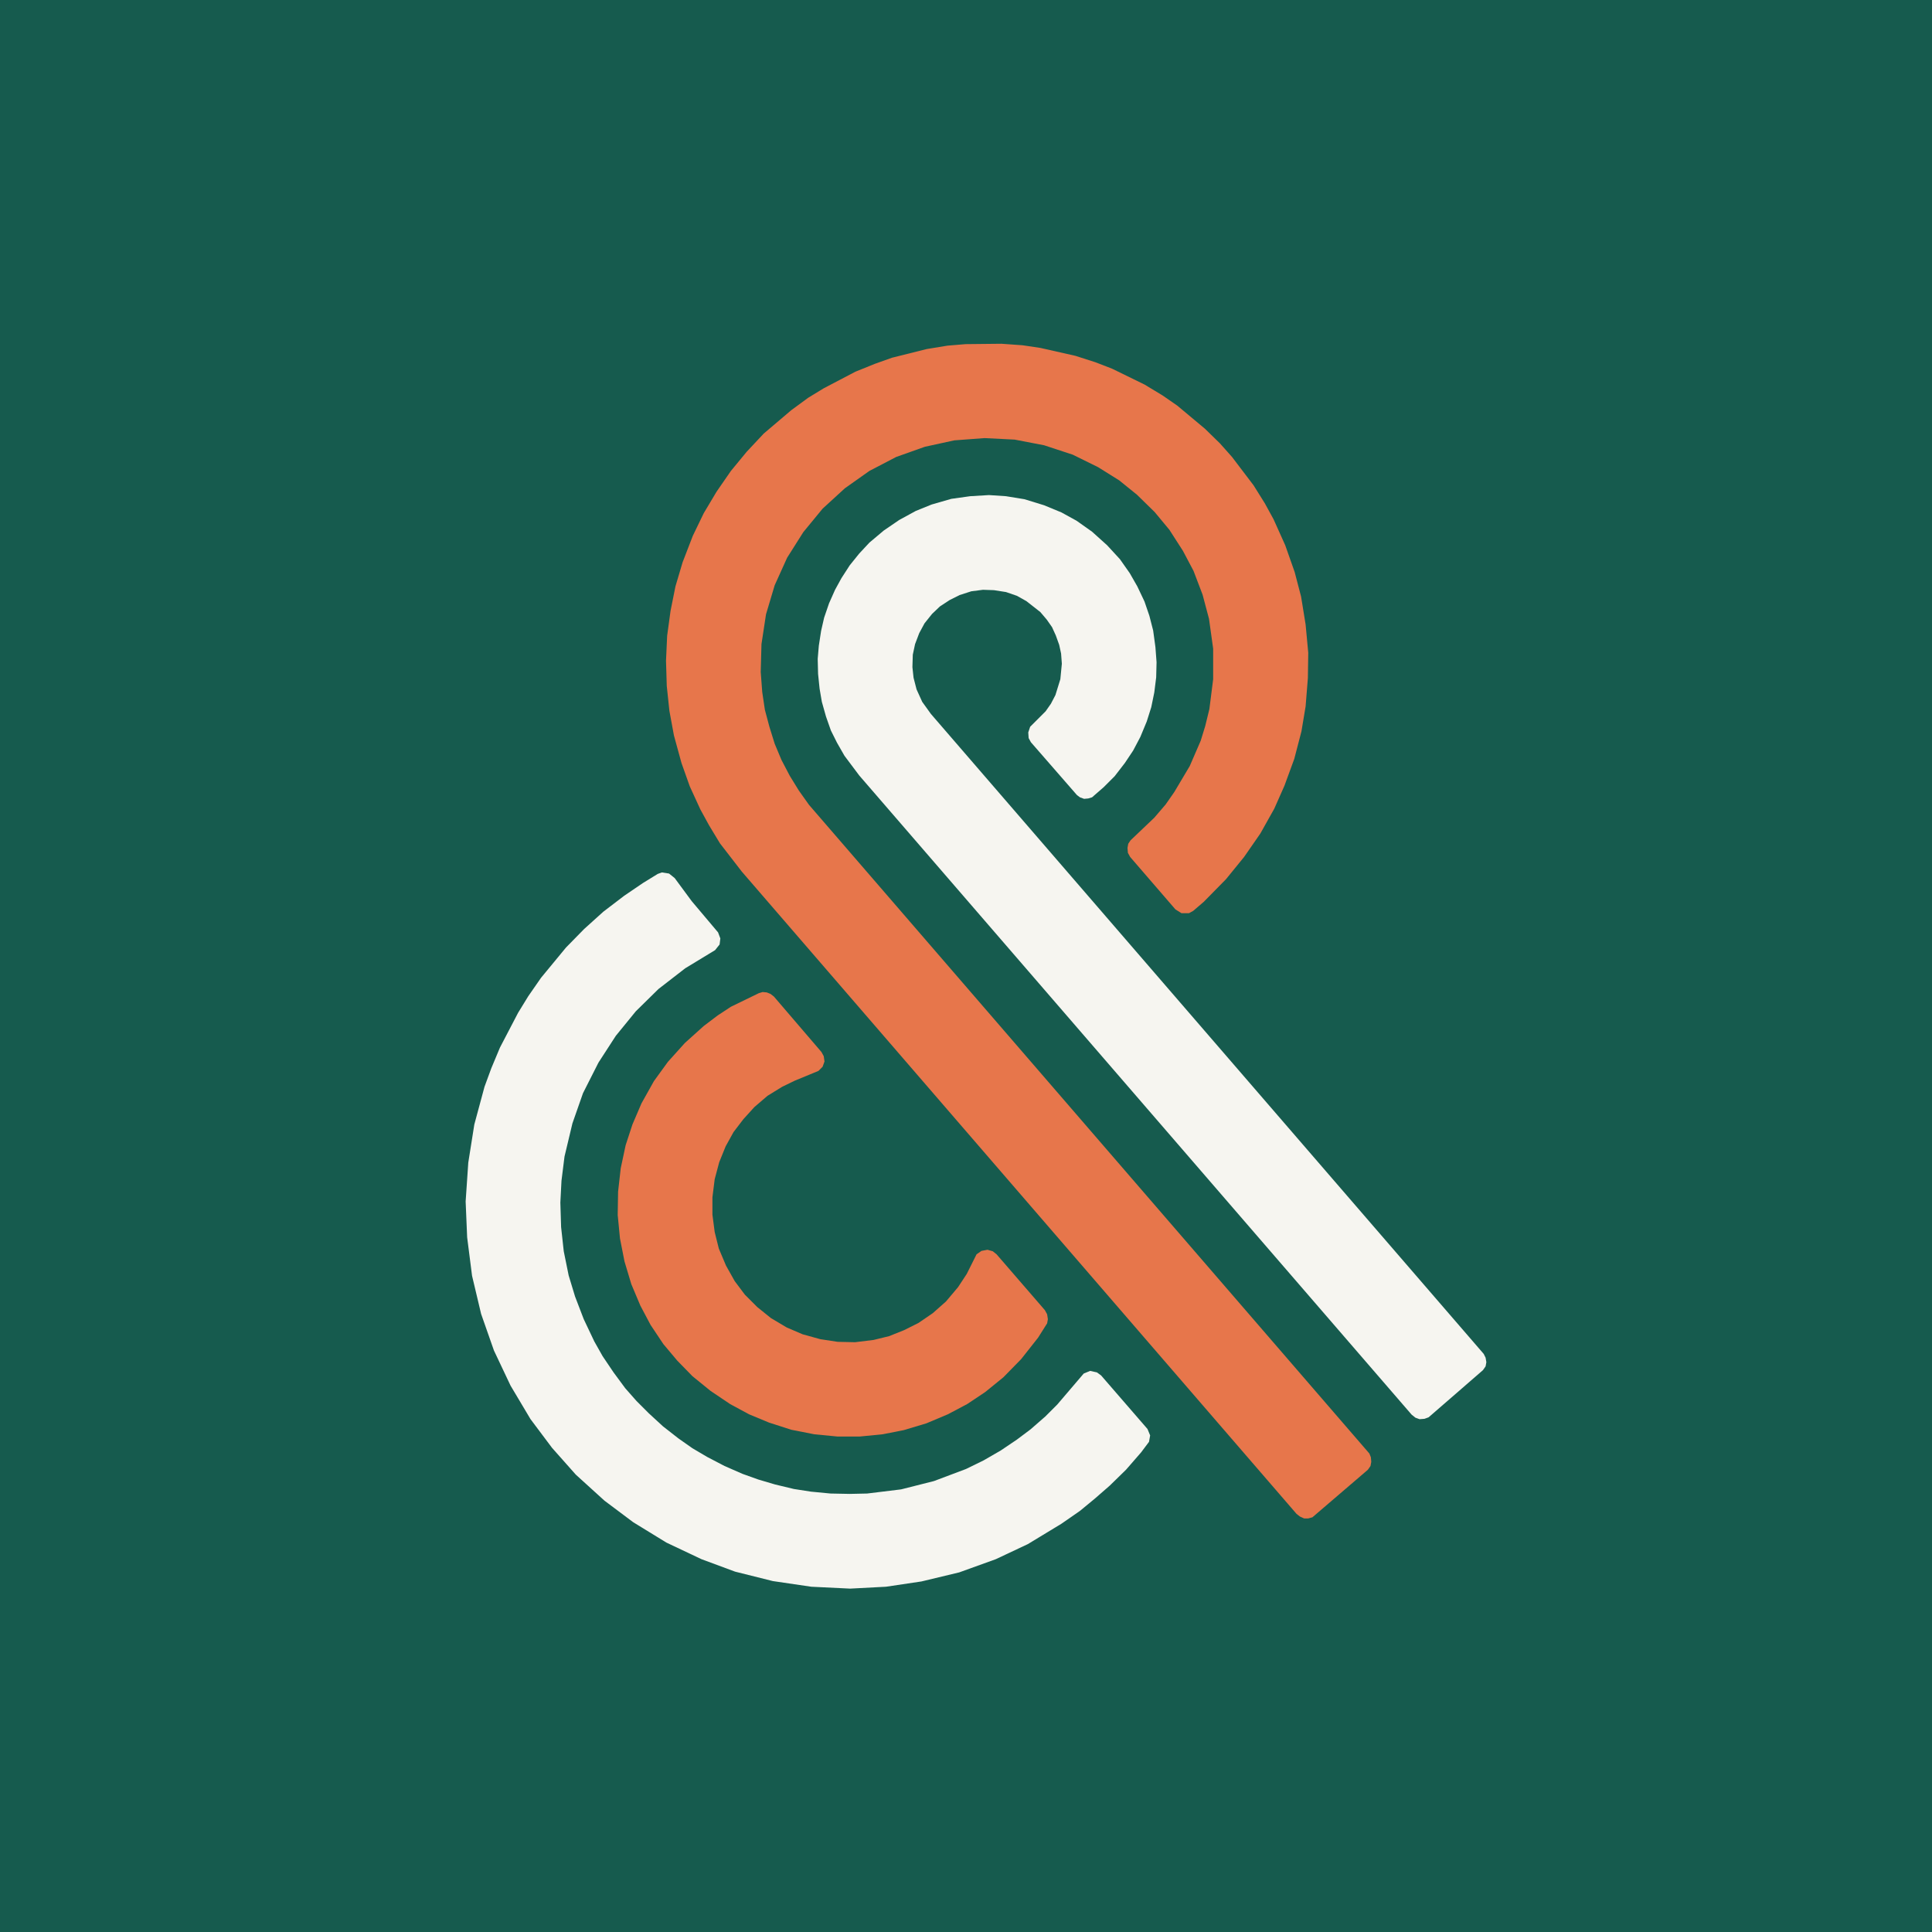
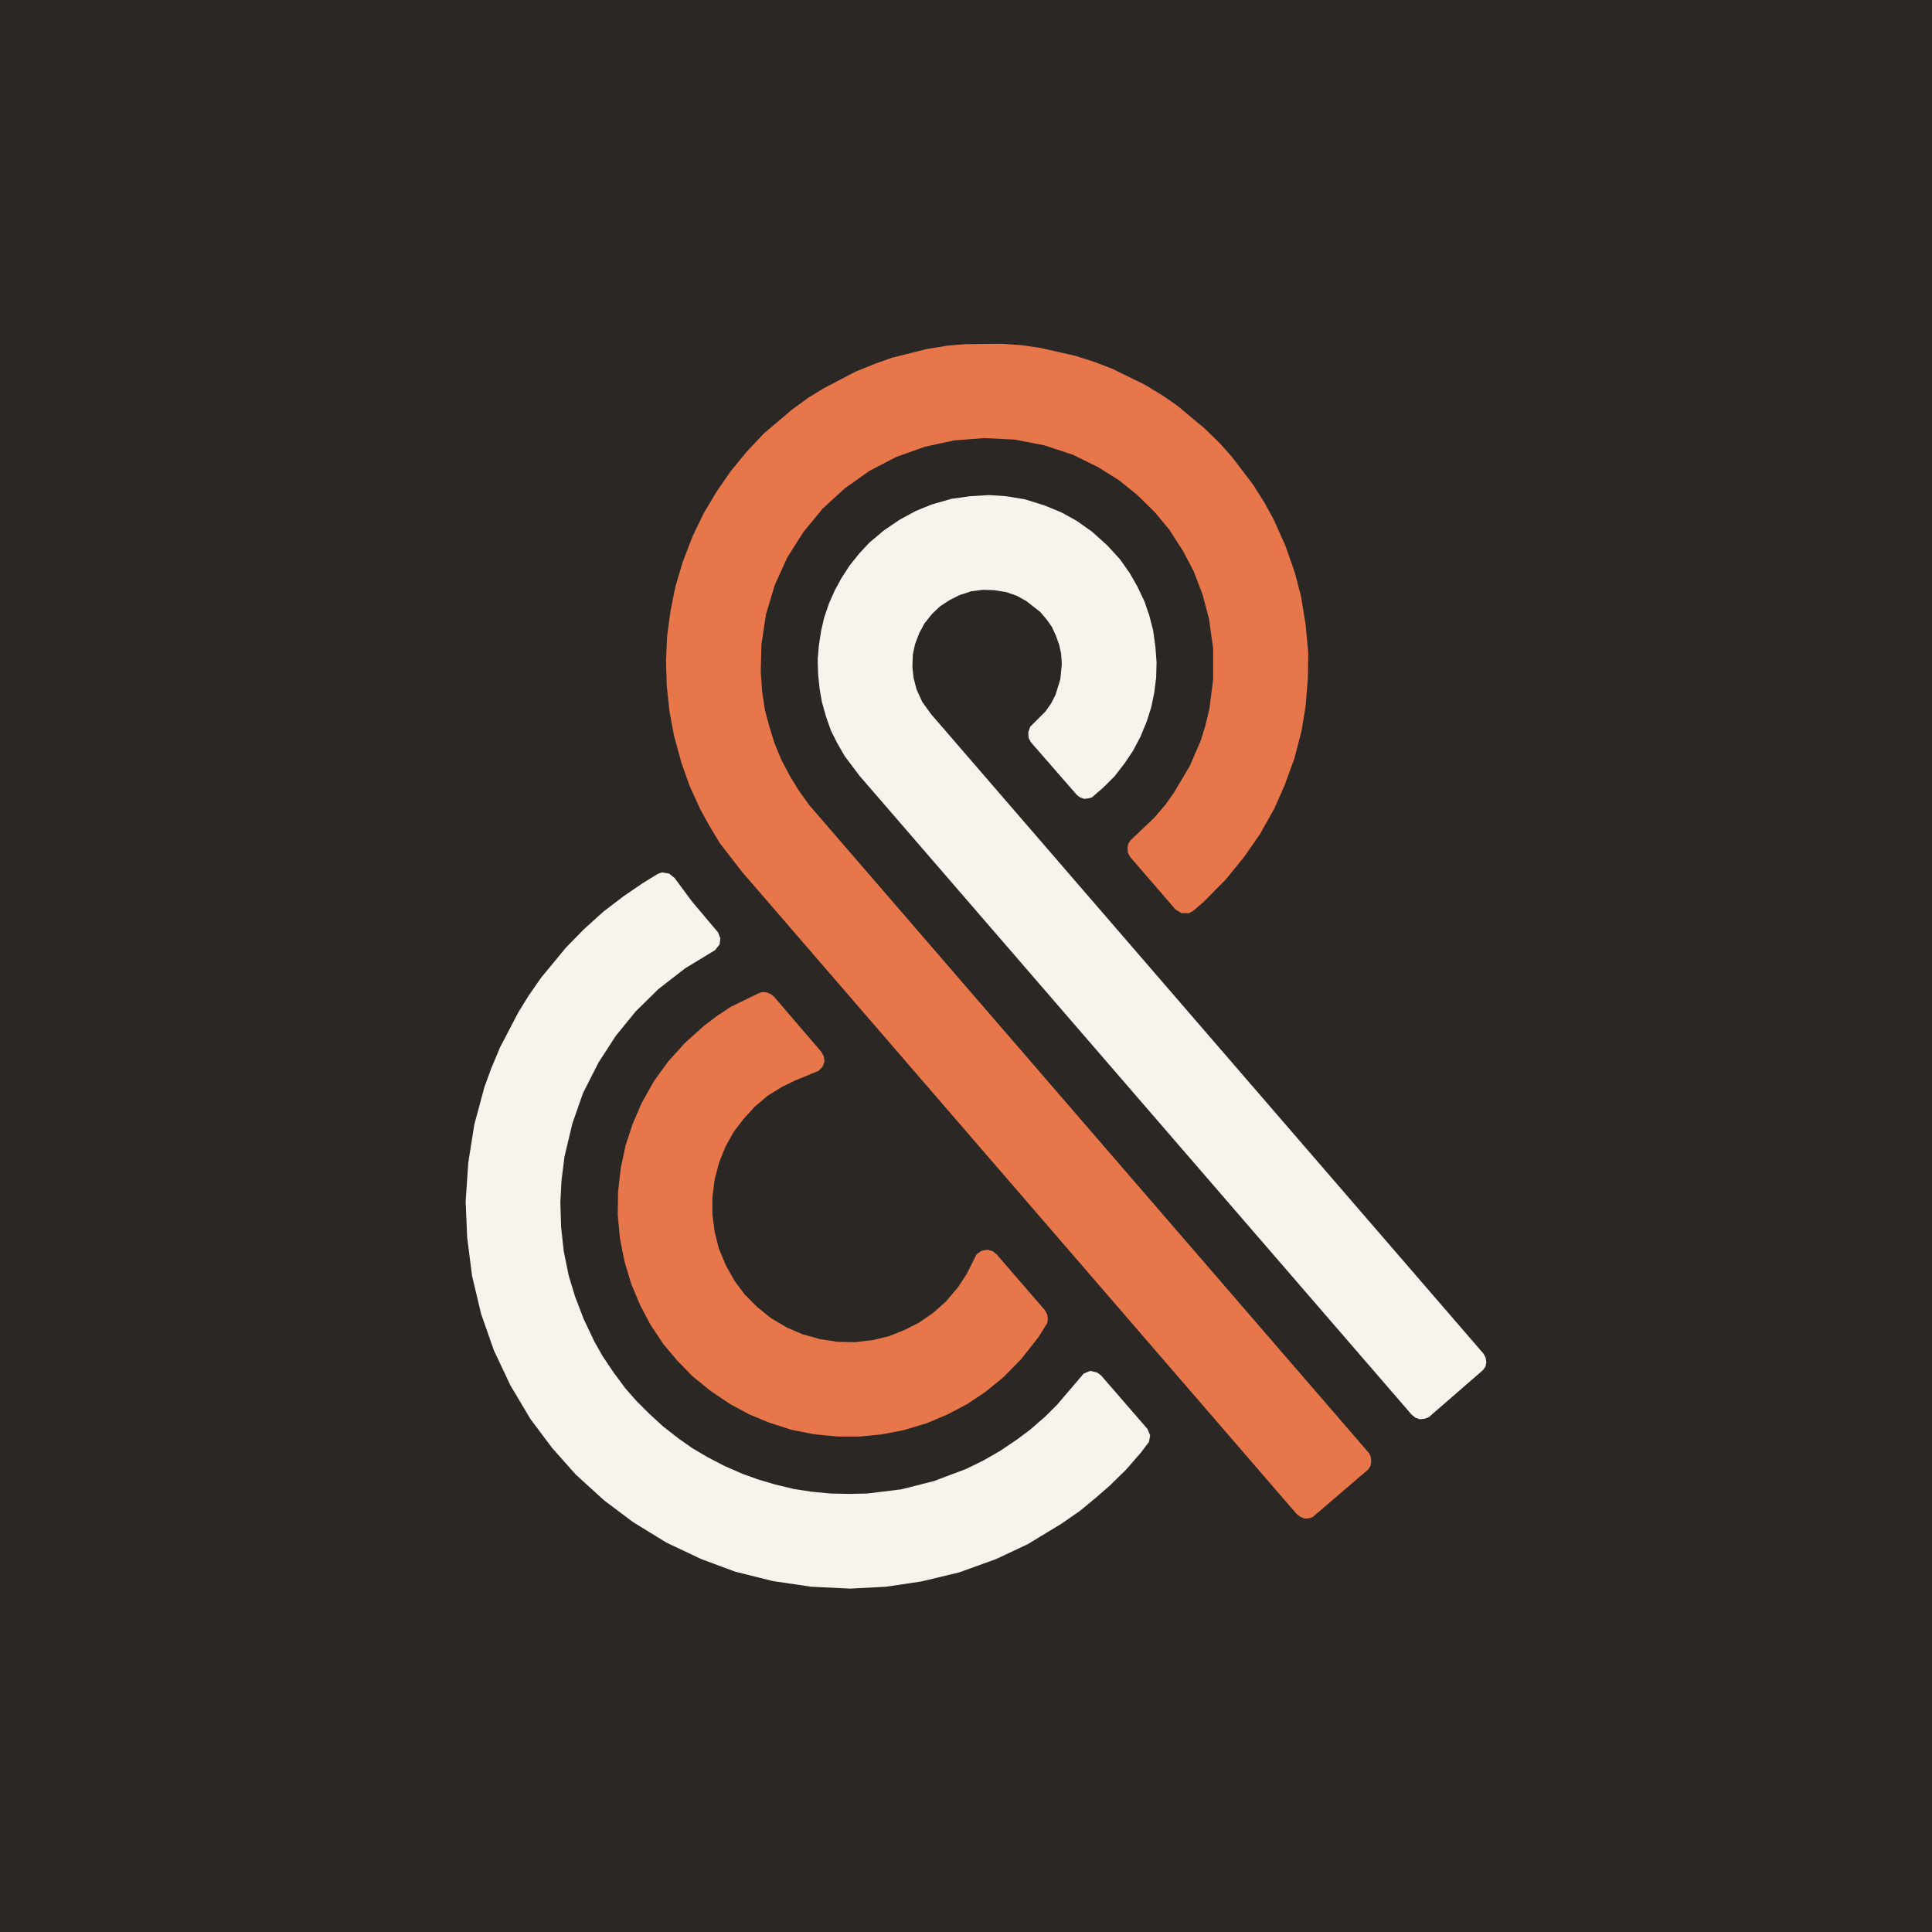
<svg xmlns="http://www.w3.org/2000/svg" viewBox="0 0 512 512">
-   <rect width="512" height="512" fill="#165b4e" />
-   <path fill="#f6f5f0" d="M230.4 143.8 L227.7 146.7 L225.2 149.8 L223.0 153.2 L221.3 156.3 L219.7 159.9 L218.4 163.7 L217.6 167.2 L217.0 171.1 L216.7 174.6 L216.8 178.6 L217.2 182.5 L217.8 186.0 L218.9 189.9 L220.2 193.6 L221.8 196.8 L223.8 200.3 L227.7 205.5 L374.1 374.9 L375.1 375.7 L376.2 376.1 L377.5 376.0 L378.6 375.6 L393.0 363.1 L393.7 362.1 L393.9 361.0 L393.7 359.8 L393.2 358.8 L246.7 189.2 L244.4 186.0 L242.9 182.7 L242.1 179.6 L241.8 176.8 L241.9 173.5 L242.5 170.7 L243.6 167.8 L245.0 165.2 L247.0 162.7 L249.1 160.7 L251.7 159.0 L254.3 157.7 L257.4 156.7 L260.5 156.3 L263.4 156.4 L266.6 156.9 L269.5 157.9 L272.0 159.3 L275.7 162.2 L277.4 164.2 L278.8 166.2 L279.8 168.4 L280.7 170.9 L281.2 173.2 L281.4 175.9 L281.0 180.0 L279.7 184.2 L278.5 186.5 L277.1 188.5 L273.0 192.6 L272.5 194.1 L272.6 195.6 L273.2 196.7 L285.4 210.7 L286.2 211.3 L287.3 211.7 L288.4 211.6 L289.4 211.3 L292.5 208.6 L295.4 205.7 L298.1 202.2 L300.3 198.9 L302.2 195.3 L303.9 191.2 L305.1 187.4 L305.9 183.5 L306.4 179.5 L306.5 175.5 L306.2 171.5 L305.6 167.1 L304.6 163.2 L303.3 159.4 L301.4 155.4 L299.4 151.9 L296.8 148.2 L293.4 144.5 L289.4 140.9 L285.3 138.0 L281.3 135.8 L276.7 133.9 L271.5 132.3 L266.6 131.5 L262.1 131.2 L257.1 131.5 L252.1 132.2 L246.9 133.7 L242.7 135.4 L238.3 137.8 L234.2 140.6ZM178.8 232.7 L177.3 231.5 L175.4 231.2 L174.3 231.6 L170.4 234.0 L165.4 237.4 L159.9 241.6 L154.8 246.2 L150.0 251.1 L143.4 259.1 L140.0 264.0 L137.3 268.4 L132.5 277.6 L130.2 283.1 L128.4 288.0 L125.7 298.0 L124.1 308.1 L123.4 318.4 L123.8 327.9 L125.1 338.1 L127.5 348.2 L130.9 357.9 L135.3 367.2 L140.6 376.1 L146.3 383.7 L152.6 390.8 L160.2 397.7 L167.8 403.4 L176.6 408.8 L185.9 413.2 L194.8 416.5 L204.8 419.0 L215.0 420.5 L225.3 421.0 L234.8 420.5 L244.2 419.1 L254.2 416.7 L263.9 413.2 L272.4 409.2 L281.3 403.8 L286.2 400.4 L290.2 397.1 L294.1 393.7 L298.4 389.5 L302.4 384.9 L304.5 382.1 L304.8 380.4 L304.1 378.7 L291.8 364.5 L290.7 363.7 L288.9 363.3 L287.2 364.0 L280.2 372.2 L277.0 375.4 L273.1 378.8 L269.5 381.5 L265.2 384.4 L260.7 387.0 L256.0 389.3 L247.5 392.5 L238.8 394.7 L229.8 395.8 L225.2 395.9 L220.1 395.8 L214.9 395.3 L210.4 394.6 L205.4 393.4 L201.0 392.1 L196.8 390.6 L192.0 388.5 L187.4 386.1 L183.5 383.8 L179.8 381.2 L175.7 378.0 L171.9 374.5 L168.7 371.3 L165.7 367.9 L162.6 363.7 L159.7 359.4 L157.5 355.5 L154.7 349.6 L152.4 343.6 L150.7 338.0 L149.4 331.6 L148.7 325.2 L148.5 318.7 L148.8 312.9 L149.6 306.5 L151.7 297.7 L154.5 289.7 L158.6 281.6 L163.2 274.5 L168.5 268.0 L174.5 262.1 L181.6 256.6 L189.5 251.8 L190.7 250.3 L190.9 248.7 L190.3 247.1 L183.3 238.8Z" />
+   <rect width="512" height="512" fill="#2a2724" />
+   <path fill="#f7f4ee" d="M230.4 143.8 L227.7 146.7 L225.2 149.8 L223.0 153.2 L221.3 156.3 L219.7 159.9 L218.4 163.7 L217.6 167.2 L217.0 171.1 L216.7 174.6 L216.8 178.6 L217.2 182.5 L217.8 186.0 L218.9 189.9 L220.2 193.6 L221.8 196.8 L223.8 200.3 L227.7 205.5 L374.1 374.9 L375.1 375.7 L376.2 376.1 L377.5 376.0 L378.6 375.6 L393.0 363.1 L393.7 362.1 L393.9 361.0 L393.7 359.8 L393.2 358.8 L246.7 189.2 L244.4 186.0 L242.9 182.7 L242.1 179.6 L241.8 176.8 L241.9 173.5 L242.5 170.7 L243.6 167.8 L245.0 165.2 L247.0 162.7 L249.1 160.7 L251.7 159.0 L254.3 157.7 L257.4 156.7 L260.5 156.3 L263.4 156.4 L266.6 156.9 L269.5 157.9 L272.0 159.3 L275.7 162.2 L277.4 164.2 L278.8 166.2 L279.8 168.4 L280.7 170.9 L281.2 173.2 L281.4 175.9 L281.0 180.0 L279.7 184.2 L278.5 186.5 L277.1 188.5 L273.0 192.6 L272.5 194.1 L272.6 195.6 L273.2 196.7 L285.4 210.7 L286.2 211.3 L287.3 211.7 L288.4 211.6 L289.4 211.3 L292.5 208.6 L295.4 205.7 L298.1 202.2 L300.3 198.9 L302.2 195.3 L303.9 191.2 L305.1 187.4 L305.9 183.5 L306.4 179.5 L306.5 175.5 L306.2 171.5 L305.6 167.1 L304.6 163.2 L303.3 159.4 L301.4 155.4 L299.4 151.9 L296.8 148.2 L293.4 144.5 L289.4 140.9 L285.3 138.0 L281.3 135.8 L276.7 133.9 L271.5 132.3 L266.6 131.5 L262.1 131.2 L257.1 131.5 L252.1 132.2 L246.9 133.7 L242.7 135.4 L238.3 137.8 L234.2 140.6ZM178.8 232.7 L177.3 231.5 L175.4 231.2 L174.3 231.6 L170.4 234.0 L165.4 237.4 L159.9 241.6 L154.8 246.2 L150.0 251.1 L143.4 259.1 L140.0 264.0 L137.3 268.4 L132.5 277.6 L130.2 283.1 L128.4 288.0 L125.7 298.0 L124.1 308.1 L123.4 318.4 L123.8 327.9 L125.1 338.1 L127.5 348.2 L130.9 357.9 L135.3 367.2 L140.6 376.1 L146.3 383.7 L152.6 390.8 L160.2 397.7 L167.8 403.4 L176.6 408.8 L185.9 413.2 L194.8 416.5 L204.8 419.0 L215.0 420.5 L225.3 421.0 L234.8 420.5 L244.2 419.1 L254.2 416.7 L263.9 413.2 L272.4 409.2 L281.3 403.8 L286.2 400.4 L290.2 397.1 L294.1 393.7 L298.4 389.5 L302.4 384.9 L304.5 382.1 L304.8 380.4 L304.1 378.7 L291.8 364.5 L290.7 363.7 L288.9 363.3 L287.2 364.0 L280.2 372.2 L277.0 375.4 L273.1 378.8 L269.5 381.5 L265.2 384.4 L260.7 387.0 L256.0 389.3 L247.5 392.5 L238.8 394.7 L229.8 395.8 L225.2 395.9 L220.1 395.8 L214.9 395.3 L210.4 394.6 L205.4 393.4 L201.0 392.1 L196.8 390.6 L192.0 388.5 L187.4 386.1 L183.5 383.8 L179.8 381.2 L175.7 378.0 L171.9 374.5 L168.7 371.3 L165.7 367.9 L162.6 363.7 L159.7 359.4 L157.5 355.5 L154.7 349.6 L152.4 343.6 L150.7 338.0 L149.4 331.6 L148.7 325.2 L148.5 318.7 L148.8 312.9 L149.6 306.5 L151.7 297.7 L154.5 289.7 L158.6 281.6 L163.2 274.5 L168.5 268.0 L174.5 262.1 L181.6 256.6 L189.5 251.8 L190.7 250.3 L190.9 248.7 L190.3 247.1 L183.3 238.8Z" />
  <path fill="#e7764b" d="M202.4 114.9 L197.9 119.7 L193.7 124.8 L189.9 130.3 L186.5 136.0 L183.6 142.0 L180.9 149.0 L179.0 155.4 L177.7 161.9 L176.8 168.5 L176.5 175.1 L176.7 181.8 L177.4 188.4 L178.6 194.9 L180.6 202.2 L182.8 208.4 L185.6 214.5 L187.9 218.7 L190.8 223.5 L196.6 231.0 L343.6 401.2 L344.5 401.9 L345.6 402.4 L346.7 402.4 L347.8 402.1 L362.5 389.5 L363.2 388.5 L363.4 387.4 L363.3 386.2 L362.9 385.2 L214.4 213.3 L211.7 209.5 L209.3 205.6 L207.1 201.4 L205.3 197.1 L203.9 192.6 L202.7 188.1 L202.0 183.4 L201.6 178.1 L201.8 170.7 L203.0 162.8 L205.3 155.1 L208.6 147.8 L212.9 141.0 L218.0 134.8 L223.9 129.4 L230.4 124.8 L237.5 121.1 L245.1 118.4 L252.9 116.7 L260.9 116.1 L268.9 116.5 L276.7 118.0 L284.3 120.5 L291.0 123.8 L296.6 127.3 L301.3 131.1 L306.0 135.7 L309.9 140.4 L313.5 146.0 L316.3 151.3 L318.7 157.6 L320.4 164.0 L321.5 171.9 L321.5 180.0 L320.5 187.9 L319.4 192.4 L318.2 196.3 L315.3 203.0 L311.2 209.9 L308.9 213.2 L305.9 216.7 L299.6 222.7 L299.0 223.6 L298.8 224.7 L298.9 226.0 L299.5 227.1 L311.5 241.0 L313.1 242.0 L315.1 242.0 L316.2 241.4 L319.0 239.0 L324.9 233.0 L329.7 227.1 L334.0 220.9 L337.7 214.3 L340.4 208.2 L343.0 201.1 L344.9 193.8 L346.0 187.2 L346.6 179.7 L346.7 173.0 L346.0 165.5 L344.8 158.1 L343.1 151.6 L340.6 144.5 L337.5 137.6 L335.2 133.4 L332.2 128.6 L326.5 121.1 L323.3 117.5 L319.3 113.6 L312.0 107.5 L308.1 104.8 L303.3 101.9 L294.7 97.7 L290.3 96.0 L285.0 94.3 L275.7 92.2 L271.0 91.5 L265.4 91.1 L255.9 91.2 L251.1 91.6 L245.6 92.5 L236.4 94.8 L231.9 96.4 L226.7 98.5 L218.3 102.9 L214.2 105.4 L209.7 108.7ZM205.1 264.1 L204.2 263.4 L203.2 263.0 L202.1 262.9 L201.1 263.2 L193.7 266.8 L190.2 269.1 L186.5 271.9 L181.5 276.4 L177.0 281.4 L173.3 286.5 L170.0 292.4 L167.6 298.0 L165.8 303.5 L164.5 309.6 L163.8 315.8 L163.7 322.0 L164.3 328.2 L165.5 334.3 L167.3 340.3 L169.7 346.0 L172.4 351.1 L175.8 356.2 L179.5 360.6 L183.5 364.7 L188.3 368.6 L193.5 372.1 L198.5 374.8 L203.8 377.0 L209.7 378.9 L215.8 380.1 L222.0 380.7 L227.8 380.7 L233.9 380.1 L239.5 379.0 L245.5 377.2 L251.2 374.8 L256.3 372.1 L261.1 368.9 L265.9 365.0 L270.6 360.2 L275.1 354.5 L277.5 350.7 L277.7 349.6 L277.5 348.3 L276.9 347.2 L264.1 332.4 L263.1 331.6 L261.7 331.2 L260.1 331.5 L258.8 332.4 L256.2 337.6 L253.9 341.1 L250.7 344.9 L247.2 348.0 L243.4 350.6 L239.6 352.5 L235.6 354.1 L231.5 355.1 L226.6 355.7 L222.0 355.6 L217.4 354.9 L212.7 353.6 L208.5 351.8 L204.3 349.3 L200.7 346.4 L197.4 343.1 L194.7 339.5 L192.4 335.4 L190.5 330.9 L189.4 326.5 L188.8 321.9 L188.8 317.3 L189.4 312.5 L190.6 308.0 L192.3 303.8 L194.4 300.0 L197.0 296.6 L199.9 293.4 L203.4 290.4 L207.3 288.0 L210.6 286.4 L216.9 283.8 L218.0 282.7 L218.5 281.3 L218.3 279.9 L217.7 278.8Z" />
</svg>
